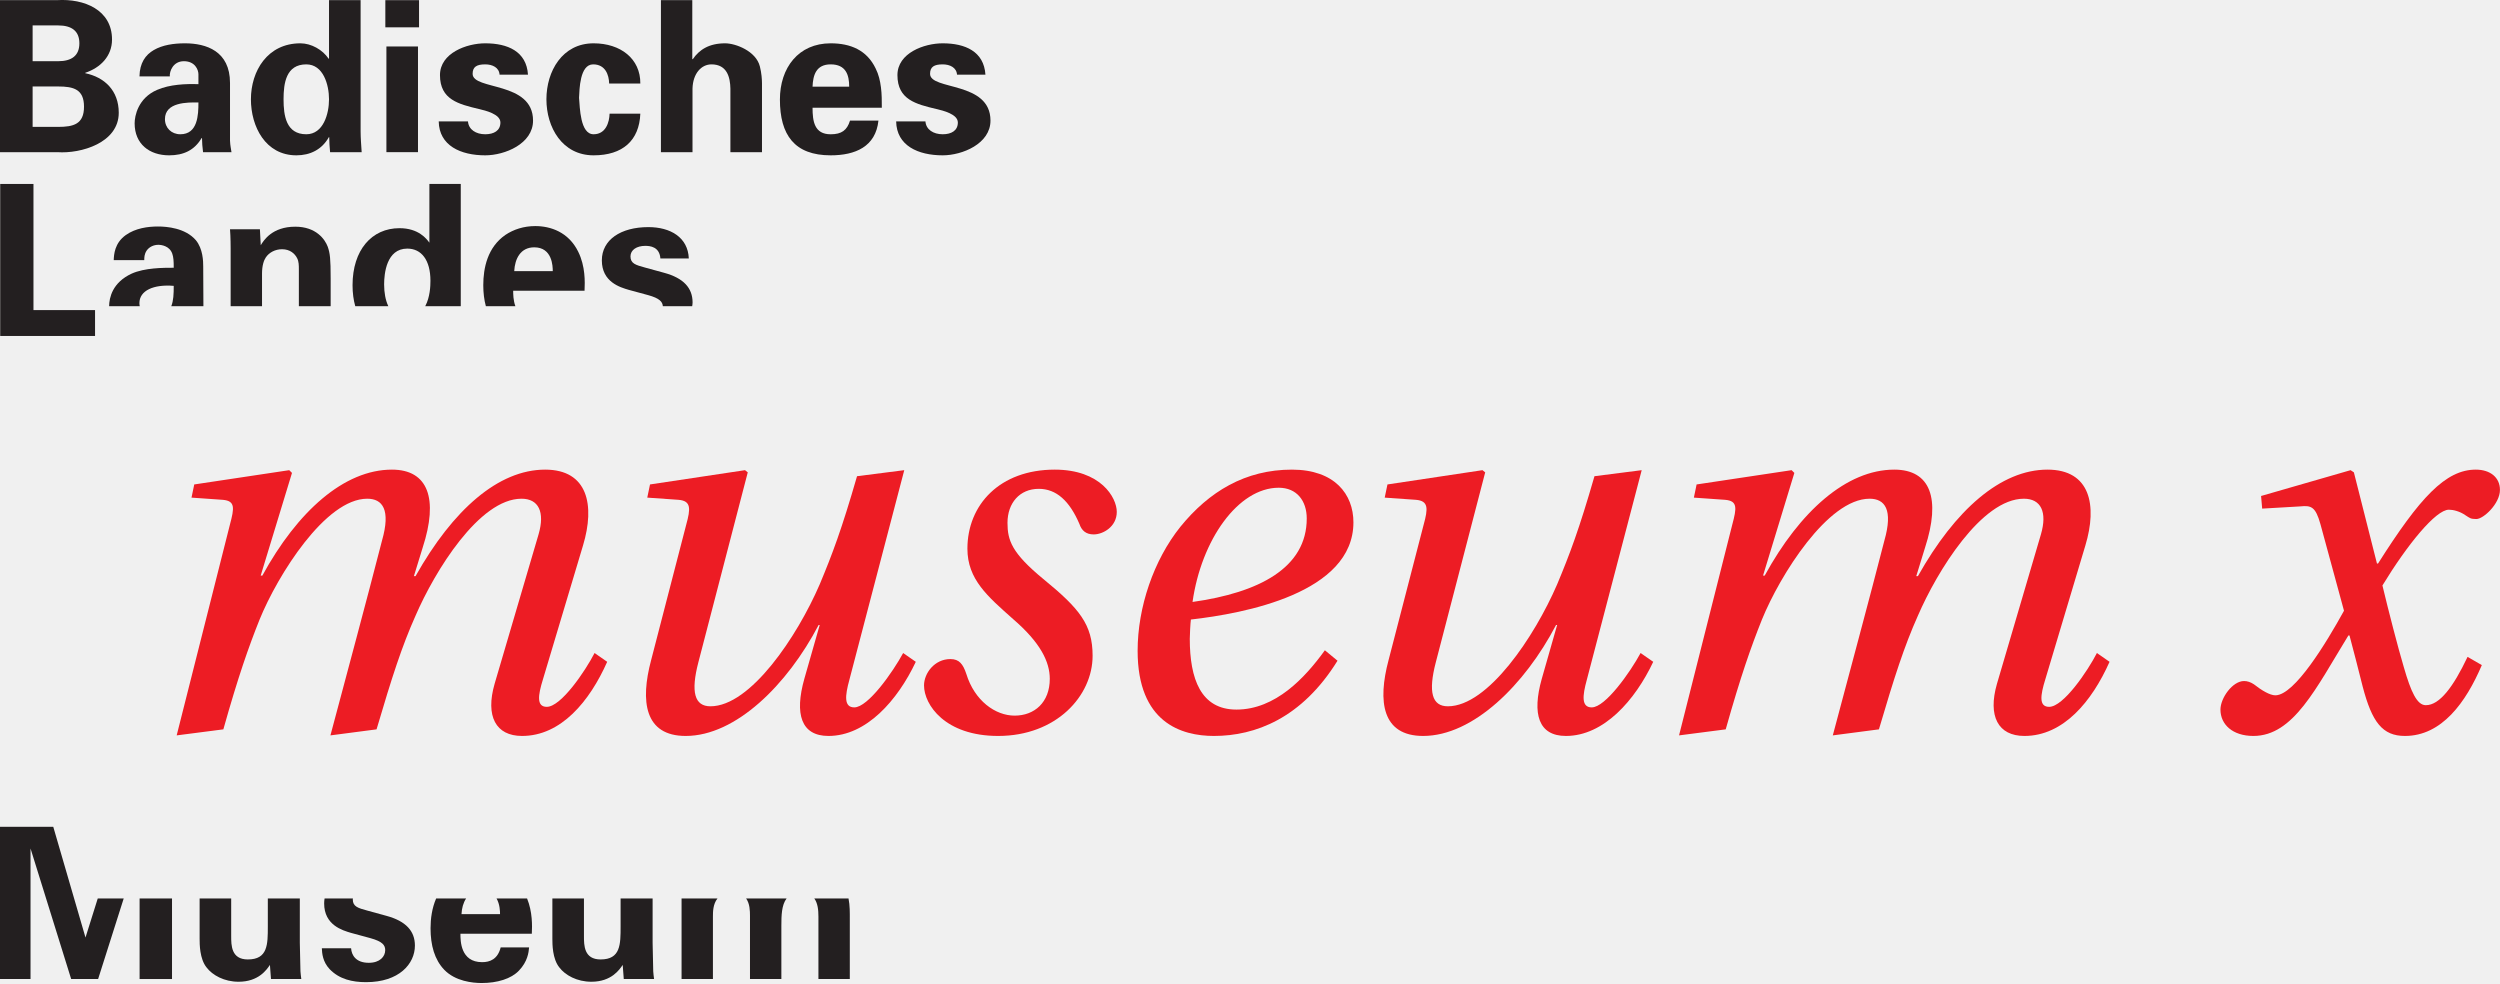
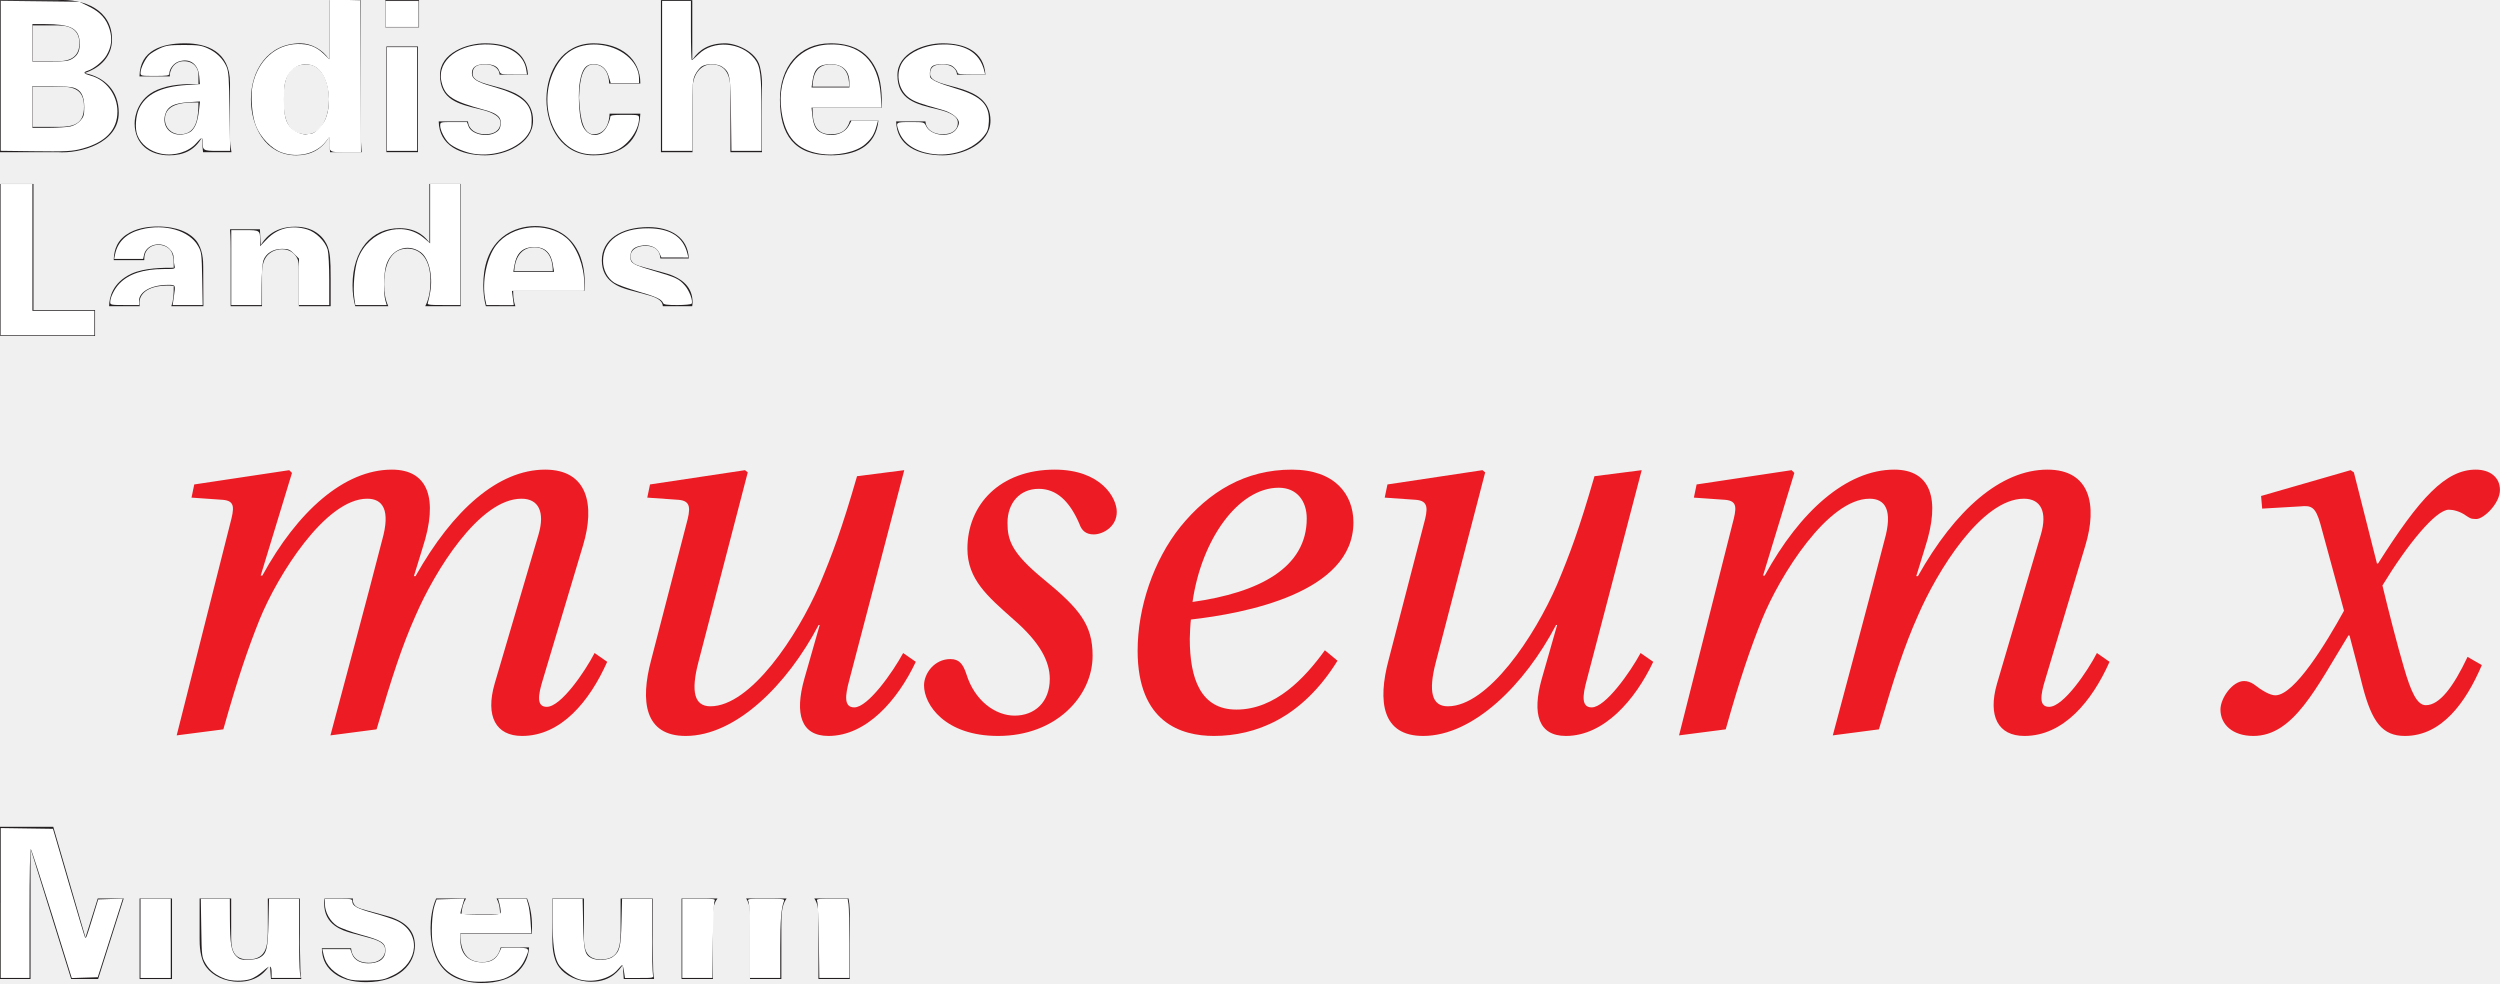
<svg xmlns="http://www.w3.org/2000/svg" viewBox="0 0 327.8 128.893" height="128.893" width="327.8" xml:space="preserve" id="svg2" version="1.1">
  <defs id="defs6" />
  <g transform="matrix(1.333333,0,0,-1.333333,0,128.8933)" id="g10">
    <g transform="scale(0.1)" id="g12">
      <path id="path14" style="fill:#231f20;fill-opacity:1;fill-rule:nonzero;stroke:none" d="m 137.281,3.926 h 31.875 V 83.144 H 137.281 V 3.926" />
      <path id="path16" style="fill:#231f20;fill-opacity:1;fill-rule:nonzero;stroke:none" d="M 0,153.633 V 3.926 H 30.02 V 132.305 L 69.981,3.926 H 96.488 L 121.656,83.144 H 96.129 L 84.078,44.727 52.379,153.633 H 0" />
      <path id="path18" style="fill:#231f20;fill-opacity:1;fill-rule:nonzero;stroke:none" d="m 263.375,55.703 c 0,-17.812 0,-32.52 -19.668,-32.52 -16.359,0 -16.359,13.887 -16.359,22.988 V 83.144 H 196.305 V 43.477 c 0,-5.176 0,-19.668 6.816,-28.145 5.801,-7.676 17.402,-14.082 31.484,-14.082 19.872,0 27.735,11.992 30.84,16.562 l 1.043,-13.867 h 29.817 c -0.41,2.891 -0.625,4.746 -0.84,7.656 0,2.676 -0.195,5.371 -0.625,27.949 V 83.144 H 263.375 V 55.703" />
      <path id="path20" style="fill:#231f20;fill-opacity:1;fill-rule:nonzero;stroke:none" d="m 318.773,78.262 c 0,-21.328 18.02,-26.484 26.497,-28.984 l 19.062,-5.176 c 12.012,-3.32 14.481,-7.031 14.481,-11.797 0,-6.211 -5.165,-12.422 -16.141,-12.422 -12.832,0 -16.973,7.656 -17.402,14.277 H 316.5 c 0.203,-4.961 0.82,-13.242 7.656,-20.508 9.512,-9.922 22.364,-12.812 35.821,-12.812 32.5,0 48.046,18.008 48.046,36.016 0,14.277 -8.906,24.023 -27.96,29.199 l -18.836,5.176 c -9.114,2.48 -14.297,3.926 -14.297,10.976 0,0.332 0.078,0.625 0.117,0.938 h -27.852 c -0.254,-1.582 -0.422,-3.184 -0.422,-4.883" />
      <path id="path22" style="fill:#231f20;fill-opacity:1;fill-rule:nonzero;stroke:none" d="m 491.734,67.715 h -37.902 c 0.285,5.742 1.731,11.211 4.531,15.43 H 428.91 c -4.129,-9.512 -5.508,-19.902 -5.508,-29.297 0,-16.797 3.938,-30.859 13.45,-40.801 C 447.828,1.66 464.82,0 473.707,0 c 15.332,0 29.004,4.141 36.66,12.227 8.485,8.887 9.512,17.793 9.942,22.773 h -27.95 c -2.91,-11.602 -10.578,-14.492 -18.222,-14.492 -21.348,0 -21.348,21.113 -21.348,27.949 h 70.203 c 0.391,7.969 0.696,21.484 -4.668,34.688 h -30.027 c 3.301,-5.684 3.437,-12.754 3.437,-15.43" />
      <path id="path24" style="fill:#231f20;fill-opacity:1;fill-rule:nonzero;stroke:none" d="m 610.297,55.703 c 0,-17.812 0,-32.52 -19.668,-32.52 -16.375,0 -16.375,13.887 -16.375,22.988 V 83.144 H 543.207 V 43.477 c 0,-5.176 0,-19.668 6.848,-28.145 5.781,-7.676 17.383,-14.082 31.465,-14.082 19.882,0 27.734,11.992 30.847,16.562 l 1.047,-13.867 h 29.805 c -0.41,2.891 -0.625,4.746 -0.832,7.656 0,2.676 -0.203,5.371 -0.606,27.949 V 83.144 H 610.297 V 55.703" />
      <path id="path26" style="fill:#231f20;fill-opacity:1;fill-rule:nonzero;stroke:none" d="m 670.25,3.926 h 30.84 V 65.43 c 0,4.316 0.008,12.246 4.5,17.715 H 670.25 V 3.926" />
      <path id="path28" style="fill:#231f20;fill-opacity:1;fill-rule:nonzero;stroke:none" d="M 804.84,65.43 V 3.945 h 30.859 V 62.949 c 0,5.899 0.137,13.262 -1.269,20.195 h -33.653 c 3.418,-4.648 4.063,-11.348 4.063,-17.715" />
      <path id="path30" style="fill:#231f20;fill-opacity:1;fill-rule:nonzero;stroke:none" d="M 737.535,66.055 V 3.926 h 30.86 V 56.328 c 0,9.902 0.214,20.469 5.156,26.816 h -39.824 c 3.66,-5.059 3.808,-12.285 3.808,-17.09" />
      <path id="path32" style="fill:#231f20;fill-opacity:1;fill-rule:nonzero;stroke:none" d="M 0.203,785.801 V 636.309 H 93.473 v 25.449 H 32.914 V 785.801 H 0.203" />
      <path id="path34" style="fill:#231f20;fill-opacity:1;fill-rule:nonzero;stroke:none" d="m 137.094,668.594 c 0,12.422 14.082,18.652 33.75,16.992 0,-8.106 -0.242,-14.551 -2.41,-20.02 h 31.601 l -0.195,39.258 c 0,4.785 -0.215,17.188 -7.246,25.684 -10.352,12.012 -28.574,13.457 -37.278,13.457 -9.929,0 -22.148,-1.66 -31.679,-8.477 -10.965,-7.871 -11.59,-19.062 -11.805,-24.629 h 30.039 c 0,2.461 0,5.782 2.266,9.297 2.676,3.946 7.246,5.801 11.609,5.801 2.891,0 10.949,-1.035 13.652,-8.691 1.243,-3.731 1.446,-7.051 1.446,-13.868 -10.145,0 -28.563,0 -41.406,-5.8 -18.915,-8.75 -22.032,-23.653 -22.137,-32.032 h 30.117 c -0.195,1.016 -0.324,2.032 -0.324,3.028" />
      <path id="path36" style="fill:#231f20;fill-opacity:1;fill-rule:nonzero;stroke:none" d="m 257.672,697.598 c 0,8.066 1.855,13.242 3.719,15.937 3.312,4.961 9.328,8.067 15.949,8.067 7.871,0 12.637,-4.336 14.902,-8.907 1.66,-3.3 1.66,-7.031 1.66,-11.386 v -35.743 h 31.27 v 27.266 c 0,19.453 -0.625,24.844 -2.891,31.27 -2.695,7.226 -11.398,19.668 -31.894,19.668 -22.785,0 -31.067,-13.477 -33.965,-18.223 l -0.832,15.723 h -29.402 c 0.632,-7.247 0.632,-18.633 0.632,-19.043 v -56.661 h 30.852 v 32.032" />
      <path id="path38" style="fill:#231f20;fill-opacity:1;fill-rule:nonzero;stroke:none" d="m 377.75,687.031 c 0,10.567 2.285,35.196 22.781,35.196 13.86,0 22.766,-11.192 22.766,-31.68 0,-5.176 -0.41,-15.938 -4.961,-24.629 -0.059,-0.117 -0.156,-0.234 -0.215,-0.352 h 35 v 120.235 h -30.859 v -57.774 c -2.696,3.731 -10.567,14.278 -29.395,14.278 -27.336,0 -46.172,-21.524 -46.172,-56.094 0,-7.676 0.938,-14.531 2.676,-20.645 h 32.52 c -2.832,5.879 -4.141,13.438 -4.141,21.465" />
      <path id="path40" style="fill:#231f20;fill-opacity:1;fill-rule:nonzero;stroke:none" d="m 504.664,680.82 h 70.184 c 0.41,8.692 0.84,24.004 -6.211,38.301 -9.52,19.453 -27.332,25.254 -42.235,25.254 -11.386,0 -21.328,-3.301 -29.406,-8.691 -17.598,-12.207 -21.738,-32.5 -21.738,-49.493 0,-7.461 0.84,-14.355 2.539,-20.625 h 29.035 c -2.148,5.801 -2.168,12.071 -2.168,15.254 m 20.703,42.657 c 17.813,0 18.223,-18.653 18.223,-23.399 h -37.891 c 0.625,12.207 6.211,23.399 19.668,23.399" />
      <path id="path42" style="fill:#231f20;fill-opacity:1;fill-rule:nonzero;stroke:none" d="m 681.09,669.219 c 0,14.297 -8.899,24.023 -27.93,29.199 l -18.859,5.176 c -9.11,2.48 -14.285,3.926 -14.285,10.976 0,6.407 6.211,10.352 14.492,10.352 4.754,0 14.082,-0.84 14.922,-12.422 h 27.949 c -0.84,20.918 -18.234,30.859 -39.758,30.859 -27.129,0 -45.769,-12.441 -45.769,-32.714 0,-21.329 18.027,-26.504 26.511,-29.004 l 19.055,-5.176 c 11.23,-3.086 14.102,-6.582 14.434,-10.899 h 28.847 c 0.145,1.211 0.391,2.422 0.391,3.653" />
      <path id="path44" style="fill:#231f20;fill-opacity:1;fill-rule:nonzero;stroke:none" d="m 0,817.051 v 149.512 h 56.109 c 26.719,1.64 54.051,-9.532 54.051,-38.731 0,-16.367 -11.394,-27.754 -26.316,-32.715 v -0.41 c 18.855,-3.945 32.937,-16.973 32.937,-38.926 0,-29.609 -37.273,-40.371 -60.254,-38.73 z m 57.148,89.453 c 13.453,0 20.914,5.586 20.914,17.598 0,12.011 -7.461,17.597 -20.914,17.597 H 32.078 v -35.195 z m 0,-64.59 c 15.113,0 25.465,2.676 25.465,19.863 0,17.188 -10.352,19.883 -25.465,19.883 H 32.078 v -39.746 h 25.07" />
      <path id="path46" style="fill:#231f20;fill-opacity:1;fill-rule:nonzero;stroke:none" d="m 137.164,891.582 c 0.215,13.066 5.801,21.133 14.082,25.898 8.484,4.961 19.453,6.622 30.645,6.622 20.898,0 44.297,-7.657 44.297,-38.926 v -56.738 c 0.214,-5.176 1.035,-8.282 1.453,-11.387 h -27.957 c -0.606,4.765 -1.036,9.531 -1.036,13.887 h -0.39 c -7.051,-12.032 -17.813,-16.993 -31.906,-16.993 -19.461,0 -33.954,11.192 -33.954,31.485 0,7.246 3.321,24.843 22.168,32.91 12.422,5.39 28.145,6.015 40.567,5.586 v 9.746 c 0,4.355 -3.301,12.832 -14.278,12.832 -10.773,0 -14.296,-10.137 -13.867,-14.922 z m 25.047,-42.012 c 0,-8.691 6.418,-14.902 15.129,-14.902 17.187,0 17.793,19.043 17.793,31.25 -10.762,0.195 -32.922,0.41 -32.922,-16.348" />
      <path id="path48" style="fill:#231f20;fill-opacity:1;fill-rule:nonzero;stroke:none" d="m 323.559,966.543 h 31.066 V 837.754 c 0,-6.816 0.613,-13.867 1.035,-20.703 h -31.055 c -0.429,4.98 -0.839,9.746 -0.839,14.707 h -0.411 c -6.835,-12.227 -18.417,-17.813 -31.886,-17.813 -30.438,0 -44.715,28.36 -44.715,55.078 0,27.95 16.355,55.079 48.652,55.079 10.762,0 21.942,-6.407 27.735,-15.118 h 0.418 z M 301.207,834.668 c 16.758,0 22.352,20.078 22.352,34.355 0,14.297 -5.594,34.375 -22.352,34.375 -19.883,0 -22.363,-18.437 -22.363,-34.375 0,-15.937 2.48,-34.355 22.363,-34.355" />
      <path id="path50" style="fill:#231f20;fill-opacity:1;fill-rule:nonzero;stroke:none" d="m 378.949,939.824 h 33.137 v 26.719 h -33.137 z m 1.047,-122.754 h 31.055 V 920.996 H 379.996 V 817.07" />
      <path id="path52" style="fill:#231f20;fill-opacity:1;fill-rule:nonzero;stroke:none" d="m 491.273,893.242 c -0.418,7.051 -7.039,10.156 -14.082,10.156 -8.484,0 -12.41,-2.48 -12.41,-9.316 0,-16.367 59.414,-7.031 59.414,-45.977 0,-22.773 -27.734,-34.16 -47.004,-34.16 -24.218,0 -45.339,9.532 -45.75,33.34 h 28.77 c 0.625,-8.066 7.871,-12.617 16.98,-12.617 8.489,0 14.914,3.516 14.914,11.582 0,8.281 -14.914,11.797 -21.113,13.242 -19.883,4.766 -38.32,9.121 -38.32,33.34 0,21.758 26.289,31.27 44.519,31.27 21.954,0 40.579,-7.872 42.032,-30.86 h -27.95" />
      <path id="path54" style="fill:#231f20;fill-opacity:1;fill-rule:nonzero;stroke:none" d="m 599.047,884.551 c -0.203,8.496 -3.719,18.847 -15.731,18.847 -13.261,0 -13.457,-24.843 -13.878,-32.91 0.832,-9.531 1.046,-35.82 14.289,-35.82 12.011,0 15.527,11.797 15.742,20.273 h 30.234 c -1.035,-26.484 -17.402,-40.996 -45.976,-40.996 -30.84,0 -46.379,27.539 -46.379,55.078 0,27.54 15.539,55.079 46.379,55.079 26.503,0 46.171,-15.118 45.976,-39.551 h -30.656" />
      <path id="path56" style="fill:#231f20;fill-opacity:1;fill-rule:nonzero;stroke:none" d="m 649.957,817.051 v 149.512 h 30.84 V 908.77 l 0.41,-0.411 c 6.434,9.532 16.172,15.743 31.895,15.743 10.351,0 30.437,-7.657 34.168,-22.774 1.652,-6.406 2.07,-13.047 2.07,-16.562 v -67.715 h -31.063 v 62.539 c -0.207,11.172 -3.32,23.808 -18.632,23.808 -9.727,0 -18.223,-8.691 -18.633,-23.808 v -62.539 h -31.055" />
      <path id="path58" style="fill:#231f20;fill-opacity:1;fill-rule:nonzero;stroke:none" d="m 799.059,860.742 c 0,-13.457 1.863,-26.094 17.812,-26.094 10.762,0 16.141,3.946 19.043,13.477 h 27.949 c -2.695,-25.684 -22.773,-34.18 -46.992,-34.18 -35.625,0 -49.902,20.098 -49.902,54.864 0,31.269 18.222,55.293 49.902,55.293 19.453,0 35.606,-6.622 44.297,-24.844 2.91,-5.801 4.355,-12.012 5.176,-18.633 0.84,-6.426 0.84,-13.047 0.84,-19.883 z m 36.035,20.723 c 0,11.367 -3.106,21.933 -18.223,21.933 -14.289,0 -17.383,-10.566 -17.812,-21.933 h 36.035" />
      <path id="path60" style="fill:#231f20;fill-opacity:1;fill-rule:nonzero;stroke:none" d="m 941.129,893.242 c -0.43,7.051 -7.051,10.156 -14.082,10.156 -8.496,0 -12.422,-2.48 -12.422,-9.316 0,-16.367 59.414,-7.031 59.414,-45.977 0,-22.773 -27.734,-34.16 -46.992,-34.16 -24.219,0 -45.352,9.532 -45.762,33.34 h 28.789 c 0.606,-8.066 7.852,-12.617 16.973,-12.617 8.476,0 14.902,3.516 14.902,11.582 0,8.281 -14.902,11.797 -21.113,13.242 -19.883,4.766 -38.301,9.121 -38.301,33.34 0,21.758 26.289,31.27 44.512,31.27 21.953,0 40.566,-7.872 42.031,-30.86 h -27.949" />
      <path id="path62" style="fill:#ed1c24;fill-opacity:1;fill-rule:nonzero;stroke:none" d="m 191.02,490.293 93.421,14.043 2.704,-2.695 -30.782,-100.989 h 1.621 c 34.559,63.188 80.457,104.219 127.442,104.219 35.637,0 45.898,-28.609 30.238,-76.68 l -8.637,-28.074 h 1.618 c 36.722,65.344 81.543,104.754 127.441,104.754 42.121,0 49.144,-35.098 37.269,-74.519 L 533.926,298.594 c -4.863,-15.664 -6.477,-27 3.777,-27 14.051,0 37.809,35.094 46.988,52.918 l 12.422,-8.633 c -17.285,-38.887 -45.359,-72.91 -83.707,-72.91 -25.922,0 -36.179,19.441 -27,51.308 l 43.203,146.875 c 6.477,22.149 0,35.11 -16.75,35.11 -41.574,0 -85.316,-71.282 -104.214,-115.032 -13.5,-30.234 -23.219,-60.476 -38.34,-111.777 l -45.364,-5.937 c 16.204,61.015 35.102,130.683 50.762,191.699 8.645,30.246 0.543,41.047 -14.582,41.047 -41.039,0 -88.019,-75.071 -105.84,-118.813 -10.801,-26.988 -21.058,-56.16 -35.636,-107.996 l -45.907,-5.937 52.383,207.363 c 4.317,16.199 5.402,23.223 -7.019,24.297 l -30.782,2.16 2.7,12.957" />
      <path id="path64" style="fill:#ed1c24;fill-opacity:1;fill-rule:nonzero;stroke:none" d="M 889.254,504.336 835.25,298.059 c -4.316,-15.664 -5.402,-27.004 4.863,-27.004 13.496,0 37.801,34.558 48.055,53.457 l 12.422,-8.633 c -17.82,-37.805 -48.602,-72.91 -85.86,-72.91 -27,0 -33.476,21.601 -23.757,56.164 l 15.117,52.918 h -1.074 c -30.782,-58.86 -81.543,-109.082 -130.684,-109.082 -40.508,0 -44.824,34.023 -34.023,74.519 l 34.558,133.391 c 4.317,15.652 4.863,23.223 -7.558,24.297 l -30.782,2.16 2.696,12.957 93.429,14.043 2.696,-2.156 -48.594,-186.848 c -7.57,-29.16 -3.789,-43.203 11.875,-43.203 39.422,0 85.32,68.586 107.461,119.883 12.422,29.707 21.601,54.004 36.719,106.386 l 46.445,5.938" />
      <path id="path66" style="fill:#ed1c24;fill-opacity:1;fill-rule:nonzero;stroke:none" d="m 1098.24,463.301 c 0,-14.578 -13.51,-22.149 -22.69,-22.149 -7.56,0 -11.87,3.782 -14.04,10.266 -9.72,22.684 -22.68,34.559 -39.96,34.559 -18.9,0 -30.784,-14.043 -30.784,-33.477 0,-17.285 4.328,-29.707 35.104,-55.09 35.64,-29.156 48.6,-44.812 48.6,-75.594 0,-39.421 -35.64,-78.847 -92.884,-78.847 -52.371,0 -72.898,30.781 -72.898,49.687 0,11.875 10.261,25.918 25.925,25.918 8.633,0 12.414,-4.863 15.657,-14.582 8.105,-26.465 28.621,-41.043 47.519,-41.043 19.441,0 34.561,12.969 34.561,36.184 0,16.746 -9.18,35.64 -36.182,58.863 -24.836,22.141 -44.816,38.879 -44.816,69.121 0,43.196 31.855,77.754 85.858,77.754 45.36,0 61.03,-27.535 61.03,-41.57" />
      <path id="path68" style="fill:#ed1c24;fill-opacity:1;fill-rule:nonzero;stroke:none" d="m 1285.05,456.816 c 0,17.286 -9.71,30.247 -27.54,30.247 -39.96,0 -76.13,-51.309 -84.77,-112.329 65.34,9.184 112.31,33.481 112.31,82.082 z m 30.25,-139.863 c -35.1,-56.699 -81,-73.984 -121.51,-73.984 -31.85,0 -75.05,12.969 -75.05,83.703 0,42.664 15.66,89.098 42.11,122.051 28.09,34.558 63.73,56.148 109.62,56.148 42.13,0 60.49,-24.297 60.49,-51.836 0,-69.656 -107.46,-89.637 -159.84,-95.586 -0.54,-3.777 -1.09,-16.199 -1.09,-18.894 0,-39.422 10.8,-69.66 45.9,-69.66 38.35,0 67.51,31.32 86.95,58.324 l 12.42,-10.266" />
      <path id="path70" style="fill:#ed1c24;fill-opacity:1;fill-rule:nonzero;stroke:none" d="m 1614.45,504.336 -54.01,-206.277 c -4.31,-15.664 -5.4,-27.004 4.87,-27.004 13.49,0 37.8,34.558 48.05,53.457 l 12.43,-8.633 c -17.83,-37.805 -48.61,-72.91 -85.86,-72.91 -27.01,0 -33.48,21.601 -23.76,56.164 l 15.11,52.918 h -1.07 c -30.78,-58.86 -81.54,-109.082 -130.68,-109.082 -40.51,0 -44.83,34.023 -34.03,74.519 l 34.56,133.391 c 4.32,15.652 4.87,23.223 -7.56,24.297 l -30.78,2.16 2.7,12.957 93.43,14.043 2.69,-2.156 -48.59,-186.848 c -7.57,-29.16 -3.79,-43.203 11.87,-43.203 39.43,0 85.33,68.586 107.46,119.883 12.43,29.707 21.61,54.004 36.72,106.386 l 46.45,5.938" />
      <path id="path72" style="fill:#ed1c24;fill-opacity:1;fill-rule:nonzero;stroke:none" d="m 1668.44,490.293 93.42,14.043 2.71,-2.695 -30.79,-100.989 h 1.63 c 34.56,63.188 80.45,104.219 127.44,104.219 35.64,0 45.9,-28.609 30.24,-76.68 l -8.64,-28.074 h 1.62 c 36.72,65.344 81.54,104.754 127.44,104.754 42.12,0 49.14,-35.098 37.26,-74.519 l -39.42,-131.758 c -4.86,-15.664 -6.48,-27 3.78,-27 14.04,0 37.79,35.094 46.97,52.918 l 12.43,-8.633 c -17.28,-38.887 -45.36,-72.91 -83.7,-72.91 -25.92,0 -36.19,19.441 -27.01,51.308 l 43.21,146.875 c 6.48,22.149 0,35.11 -16.74,35.11 -41.58,0 -85.32,-71.282 -104.22,-115.032 -13.51,-30.234 -23.22,-60.476 -38.34,-111.777 l -45.36,-5.937 c 16.2,61.015 35.1,130.683 50.76,191.699 8.63,30.246 0.54,41.047 -14.58,41.047 -41.05,0 -88.03,-75.071 -105.85,-118.813 -10.8,-26.988 -21.05,-56.16 -35.63,-107.996 l -45.9,-5.937 52.37,207.363 c 4.33,16.199 5.4,23.223 -7.02,24.297 l -30.77,2.16 2.69,12.957" />
      <path id="path74" style="fill:#ed1c24;fill-opacity:1;fill-rule:nonzero;stroke:none" d="m 2223.55,478.953 88.02,25.383 3.24,-2.156 22.69,-89.641 h 1.07 c 41.04,64.797 66.43,92.332 96.12,92.332 14.05,0 23.76,-7.558 23.76,-19.976 0,-13.5 -16.2,-28.618 -23.22,-28.618 -5.94,0 -6.48,1.075 -10.8,3.782 -5.4,3.781 -11.88,5.402 -16.2,5.402 -12.96,0 -41.04,-34.563 -65.34,-74.523 5.94,-24.844 15.12,-60.477 21.06,-80.461 7.02,-24.305 12.96,-37.262 21.6,-37.262 13.5,0 27,17.82 41.05,47.515 l 14.03,-8.093 c -15.65,-36.719 -39.41,-69.668 -75.6,-69.668 -22.14,0 -32.4,13.508 -41.58,48.601 -4.32,17.285 -8.64,34.028 -12.96,50.227 h -1.08 c -31.86,-51.848 -54,-98.828 -93.42,-98.828 -20.53,0 -32.4,11.347 -32.4,25.926 0,11.339 11.87,28.078 23.22,28.078 3.23,0 6.48,-1.075 9.72,-3.243 7.56,-5.937 15.66,-10.8 21.06,-10.8 18.9,0 50.22,51.843 67.5,83.164 l -23.22,85.324 c -4.86,17.281 -9.18,18.355 -19.98,17.281 l -37.27,-2.168 -1.07,12.422" />
    </g>
  </g>
+   <path style="fill:#ffffff" d="m 36.937,19.992 c -1.357,-0.481 -2.817,-2.005 -3.405,-3.553 -0.503,-1.326 -0.699,-3.914 -0.401,-5.304 0.685,-3.192 3.022,-5.32 5.891,-5.364 1.474,-0.022 2.461,0.352 3.441,1.307 l 0.709,0.69 0,-3.918 0,-3.918 2.031,0.054 2.031,0.054 0.049,9.966 0.049,9.966 -1.965,0 c -2.175,0 -2.193,-0.01 -2.197,-1.291 l -0.002,-0.693 -0.484,0.614 c -1.228,1.558 -3.632,2.14 -5.747,1.39 z m 3.874,-2.476 c 0.457,0 1.466,-1.01 1.829,-1.831 1.054,-2.382 0.328,-6.082 -1.363,-6.957 -1.367,-0.707 -2.966,-0.101 -3.636,1.378 -0.329,0.726 -0.405,1.262 -0.41,2.876 -0.007,2.242 0.219,3.097 1.018,3.863 0.541,0.518 1.57,0.891 2.057,0.746 0.138,-0.041 0.366,-0.075 0.505,-0.075 z" id="path3454" />
+   <path style="fill:#ffffff" d="m 21.128,20.154 c -1.469,-0.294 -2.646,-1.215 -3.119,-2.439 -0.333,-0.862 -0.225,-2.509 0.228,-3.473 0.889,-1.892 2.859,-2.874 6.203,-3.094 l 1.77,-0.116 -0.084,-1.011 c -0.137,-1.646 -1.23,-2.437 -2.7,-1.952 -0.653,0.215 -1.225,0.961 -1.225,1.596 0,0.245 -0.309,0.293 -1.889,0.293 -1.835,0 -1.889,-0.012 -1.885,-0.425 0.006,-0.606 0.623,-1.864 1.154,-2.352 0.249,-0.229 0.876,-0.61 1.395,-0.847 0.806,-0.369 1.257,-0.432 3.115,-0.434 1.871,-0.002 2.307,0.058 3.14,0.435 1.145,0.518 2.005,1.355 2.464,2.396 0.284,0.645 0.343,1.507 0.405,5.904 l 0.073,5.148 -1.696,0 c -1.839,0 -1.919,-0.053 -1.927,-1.275 -0.004,-0.573 -0.102,-0.541 -0.811,0.268 -1.016,1.158 -2.9,1.721 -4.609,1.379 z m 3.94,-2.947 c 0.555,-0.494 0.861,-1.306 1.019,-2.704 l 0.136,-1.202 -1.538,0.105 c -1.875,0.129 -2.671,0.528 -2.994,1.504 -0.517,1.56 0.546,2.898 2.17,2.732 0.446,-0.045 0.989,-0.241 1.207,-0.435 z" id="path3460" />
+   <path style="fill:#ffffff" d="m 4.109,19.826 -4.015,-0.051 0,-9.834 0,-9.834 5.153,0.061 5.153,0.061 1.264,0.623 c 1.506,0.742 2.313,1.643 2.721,3.038 0.36,1.232 0.233,2.259 -0.419,3.371 -0.462,0.788 -1.665,1.766 -2.489,2.024 -0.635,0.199 -0.518,0.382 0.401,0.628 2.038,0.545 3.519,2.525 3.519,4.704 0,2.39 -1.524,4.018 -4.54,4.85 -1.388,0.383 -2.068,0.419 -6.749,0.36 z m 5.148,-3.25 c 0.452,-0.104 0.965,-0.408 1.275,-0.754 0.449,-0.502 0.519,-0.739 0.519,-1.758 -9.07e-4,-1.515 -0.444,-2.302 -1.454,-2.582 C 9.203,11.373 7.838,11.282 6.565,11.282 l -2.314,-0.001 0,2.74 0,2.74 2.126,-0.004 c 1.169,-0.003 2.466,-0.083 2.881,-0.179 z M 9.499,7.69 C 10.27,7.22 10.544,6.538 10.434,5.36 10.278,3.685 9.175,3.157 5.831,3.157 l -1.58,0 0,2.456 0,2.456 2.314,-6.991e-4 C 8.545,8.068 8.969,8.013 9.499,7.69 l 0,-7.2e-6 z" id="path3462" />
+   <path style="fill:#ffffff" d="m 50.729,12.981 0,-6.802 1.984,0 1.984,0 0,6.802 0,6.802 -1.984,0 -1.984,0 0,-6.802 z" id="path3464" />
+   <path style="fill:#ffffff" d="m 50.54,1.834 0,-1.7 2.173,0 2.173,0 0,1.7 0,1.7 -2.173,0 -2.173,0 0,-1.7 z" id="path3466" />
+   <path style="fill:#ffffff" d="m 62.149,20.17 c -1.149,-0.178 -2.653,-0.818 -3.265,-1.388 -0.582,-0.543 -1.165,-1.692 -1.165,-2.298 0,-0.479 0.002,-0.48 1.753,-0.48 l 1.753,0 0.215,0.57 c 0.376,0.996 2.264,1.464 3.444,0.854 0.595,-0.308 0.769,-0.631 0.769,-1.426 0,-0.715 -0.625,-1.184 -2.116,-1.588 -4.253,-1.153 -5.222,-1.789 -5.653,-3.709 -0.634,-2.821 2.37,-5.1 6.414,-4.866 2.593,0.15 4.394,1.395 4.694,3.243 l 0.112,0.687 -1.73,0 c -1.66,0 -1.737,-0.019 -1.905,-0.461 -0.24,-0.632 -0.82,-0.899 -1.935,-0.89 -1.107,0.009 -1.659,0.4 -1.659,1.178 0,0.759 0.646,1.171 2.775,1.77 3.743,1.053 5.065,2.189 5.065,4.352 0,0.944 -0.095,1.307 -0.503,1.924 -1.222,1.847 -4.315,2.953 -7.064,2.527 z" id="path3468" />
+   <path style="fill:#ffffff" d="M 76.749,20.159 C 72.599,19.436 70.479,13.866 72.616,9.299 73.751,6.875 75.693,5.698 78.317,5.844 81.305,6.01 83.773,8.015 83.788,10.289 l 0.004,0.614 -1.856,0 -1.856,0 -0.269,-0.883 C 79.483,8.946 78.82,8.409 77.824,8.409 c -0.995,0 -1.474,0.597 -1.78,2.22 -0.261,1.381 -0.156,4.178 0.203,5.446 0.558,1.97 2.515,2.205 3.386,0.407 0.209,-0.432 0.381,-0.93 0.381,-1.105 0,-0.277 0.244,-0.318 1.889,-0.318 1.851,0 1.889,0.009 1.889,0.439 0,1.67 -1.629,3.801 -3.317,4.339 -1.239,0.395 -2.619,0.514 -3.726,0.322 z" id="path3470" />
+   <path style="fill:#ffffff" d="m 86.815,9.958 0,-9.825 1.889,0 1.889,0 0,3.873 c 0,2.13 0.053,3.873 0.117,3.873 0.064,0 0.452,-0.335 0.861,-0.744 1.925,-1.925 5.6,-1.647 7.364,0.557 0.774,0.967 0.916,2.116 0.916,7.392 l 0,4.698 -1.972,0 -1.972,0 -0.059,-4.771 C 95.785,9.862 95.722,9.511 94.731,8.779 94.119,8.325 92.652,8.292 92.004,8.717 91.751,8.883 91.372,9.354 91.163,9.764 90.812,10.452 90.783,10.873 90.783,15.146 l 0,4.636 -1.984,0 -1.984,0 0,-9.825 z" id="path3472" />
+   <path style="fill:#ffffff" d="m 107.452,20.146 c -2.972,-0.514 -4.493,-2.198 -4.977,-5.511 -0.705,-4.827 1.859,-8.551 6.057,-8.794 4.182,-0.242 6.657,2.116 6.949,6.62 l 0.107,1.653 -4.589,0 -4.589,0 0.103,0.992 c 0.14,1.347 0.454,1.958 1.186,2.305 1.328,0.63 2.987,0.195 3.601,-0.946 l 0.351,-0.651 1.737,0 1.737,0 -0.195,0.709 c -0.298,1.085 -0.626,1.619 -1.455,2.368 -1.192,1.077 -3.849,1.63 -6.022,1.254 z m 3.921,-9.385 c -0.006,-1.479 -0.888,-2.331 -2.423,-2.343 -1.559,-0.012 -2.197,0.566 -2.42,2.194 l -0.118,0.858 2.482,0 2.482,0 -0.003,-0.709 z" id="path3474" />
+   <path style="fill:#ffffff" d="m 121.957,20.142 c -2.116,-0.36 -3.59,-1.426 -4.125,-2.985 -0.394,-1.15 -0.39,-1.153 1.564,-1.153 1.761,0 1.788,0.007 2.031,0.52 0.59,1.242 2.98,1.571 3.872,0.533 0.24,-0.279 0.436,-0.707 0.436,-0.952 0,-0.629 -0.956,-1.364 -2.233,-1.717 -2.896,-0.8 -3.611,-1.061 -4.323,-1.576 -1.498,-1.085 -1.832,-3.447 -0.691,-4.892 0.876,-1.108 2.719,-1.939 4.584,-2.067 3.282,-0.225 5.367,0.961 5.974,3.397 l 0.13,0.52 -1.815,0 c -1.382,0 -1.815,-0.06 -1.815,-0.25 0,-0.138 -0.203,-0.441 -0.452,-0.675 -0.36,-0.338 -0.672,-0.424 -1.538,-0.424 -1.391,0 -1.705,0.308 -1.621,1.588 0.027,0.419 1.055,0.895 3.552,1.644 3.167,0.95 4.297,2.114 4.172,4.298 -0.055,0.969 -0.168,1.299 -0.643,1.889 -1.471,1.828 -4.342,2.764 -7.059,2.302 z" id="path3476" />
+   <path style="fill:#ffffff" d="m 0.094,34.047 0,-9.919 2.078,0 2.078,0 0,8.313 0,8.313 4.062,0 4.062,0 0,1.606 0,1.606 -6.14,0 -6.14,0 0,-9.919 z" id="path3478" />
+   <path style="fill:#ffffff" d="m 14.453,39.615 c 0,-0.635 0.548,-1.749 1.19,-2.42 1.231,-1.284 3.16,-1.92 5.831,-1.92 1.488,0 1.522,-0.01 1.41,-0.425 -0.063,-0.234 -0.115,-0.708 -0.117,-1.054 -0.002,-0.441 -0.168,-0.794 -0.555,-1.181 -1.048,-1.048 -3.022,-0.588 -3.321,0.773 l -0.124,0.564 -1.898,0 -1.898,0 0.122,-0.61 c 0.33,-1.65 1.498,-2.765 3.413,-3.257 3.109,-0.799 6.327,0.138 7.47,2.175 0.448,0.798 0.476,1.022 0.535,4.29 l 0.062,3.448 -1.965,0 -1.965,0 0.141,-0.992 c 0.246,-1.725 0.28,-1.653 -0.787,-1.653 -2.147,0 -3.768,0.9 -3.768,2.093 l 0,0.552 -1.889,0 c -1.773,0 -1.889,-0.024 -1.889,-0.384 z" id="path3480" />
+   <path style="fill:#ffffff" d="m 30.324,35.086 0,-4.912 1.775,0 c 1.978,0 2.004,0.018 2.004,1.351 l 0,0.753 0.917,-0.942 c 1.394,-1.431 3.209,-1.865 5.259,-1.256 1.147,0.341 2.381,1.568 2.688,2.672 0.111,0.401 0.203,2.195 0.203,3.987 l 0.001,3.259 -1.984,0 -1.984,0 0,-3.042 0,-3.042 -0.642,-0.642 c -0.558,-0.558 -0.766,-0.642 -1.578,-0.642 -1.173,0 -2.126,0.591 -2.445,1.518 -0.129,0.376 -0.23,1.761 -0.236,3.253 l -0.011,2.598 -1.984,0 -1.984,0 0,-4.912 z" id="path3482" />
+   <path style="fill:#ffffff" d="m 46.464,39.125 c -0.214,-1.424 0.023,-4.021 0.475,-5.211 1.401,-3.69 5.872,-5.08 8.66,-2.694 l 0.798,0.683 0,-3.888 0,-3.888 1.984,0 1.984,0 0,7.935 0,7.935 -2.193,0 c -2.012,0 -2.182,-0.027 -2.063,-0.331 0.071,-0.182 0.214,-0.841 0.317,-1.464 0.351,-2.124 -0.212,-4.387 -1.281,-5.142 -1.724,-1.219 -3.88,-0.387 -4.522,1.746 -0.307,1.021 -0.363,3.651 -0.097,4.579 l 0.176,0.613 -2.054,0 -2.054,0 -0.131,-0.873 z" id="path3484" />
+   <path style="fill:#ffffff" d="m 63.636,39.29 c -0.475,-2.293 0.156,-5.49 1.408,-7.132 2.052,-2.693 6.648,-3.173 9.229,-0.964 1.361,1.165 2.329,3.656 2.337,6.018 l 0.003,0.897 -4.748,0 -4.748,0 0.125,0.945 0.125,0.945 -1.793,0 -1.793,0 -0.147,-0.709 z m 8.891,-4.44 c -0.264,-1.724 -1.007,-2.453 -2.5,-2.453 -1.506,0 -2.324,0.782 -2.596,2.48 l -0.124,0.776 2.671,0 2.671,0 -0.123,-0.803 z" id="path3486" />
+   <path style="fill:#ffffff" d="m 63.852,39.797 c -0.297,-0.48 -0.307,-3.14 -0.016,-4.373 0.595,-2.525 1.517,-3.841 3.384,-4.825 0.894,-0.471 1.17,-0.52 2.969,-0.52 1.848,0 2.053,0.039 3,0.563 1.864,1.032 2.985,3.094 3.213,5.908 l 0.126,1.559 -4.748,0 -4.748,0 0.091,0.945 0.091,0.945 -1.619,0 c -0.941,0 -1.671,-0.084 -1.743,-0.201 z m 8.724,-5.025 c -0.247,-1.802 -1.351,-2.694 -3.014,-2.435 -1.329,0.207 -1.882,0.882 -2.292,2.796 l -0.111,0.52 2.769,0 2.769,0 -0.121,-0.881 z" id="path3488" />
+   <path style="fill:#ffffff" d="M 86.94,39.726 C 86.75,39.23 85.953,38.866 83.584,38.192 82.296,37.826 80.924,37.317 80.537,37.062 c -0.907,-0.598 -1.469,-1.698 -1.464,-2.865 0.012,-2.639 2.323,-4.296 5.947,-4.263 2.882,0.026 4.559,1.113 5.107,3.311 l 0.13,0.52 -1.768,-0.004 -1.768,-0.004 -0.283,-0.61 c -0.368,-0.793 -1.379,-1.156 -2.509,-0.903 -0.925,0.208 -1.27,0.604 -1.27,1.458 0,0.821 0.32,1.007 3.192,1.85 2.781,0.817 3.181,1.007 3.951,1.885 0.59,0.672 1.096,2.034 0.884,2.378 -0.063,0.102 -0.908,0.185 -1.878,0.185 -1.362,0 -1.787,-0.062 -1.868,-0.272 z" id="path3490" />
+   <path style="fill:#ffffff" d="m 0.094,118.402 0,-9.829 3.426,0.051 3.426,0.051 2.06,7.077 c 1.133,3.892 2.099,7.116 2.147,7.164 0.144,0.144 0.192,0.021 0.972,-2.527 l 0.753,-2.456 1.613,-0.054 1.613,-0.054 -1.644,5.155 -1.644,5.155 -1.703,0.054 -1.703,0.054 -2.601,-8.367 c -1.431,-4.602 -2.677,-8.448 -2.77,-8.546 -0.099,-0.106 -0.169,3.335 -0.169,8.36 l 0,8.54 -1.889,0 -1.889,0 0,-9.829 z" id="path3492" />
+   <path style="fill:#ffffff" d="m 18.421,123.035 0,-5.196 1.984,0 1.984,0 0,5.196 0,5.196 -1.984,0 -1.984,0 0,-5.196 z" id="path3494" />
+   <path style="fill:#ffffff" d="m 29.546,128.348 c -1.211,-0.433 -2.047,-1.074 -2.577,-1.976 -0.512,-0.87 -0.519,-0.927 -0.579,-4.707 l -0.061,-3.826 1.903,0 1.903,0 0.011,2.598 c 0.014,3.325 0.172,4.284 0.809,4.921 0.415,0.415 0.667,0.498 1.523,0.498 0.564,0 1.253,-0.121 1.53,-0.27 0.955,-0.511 1.116,-1.126 1.194,-4.582 l 0.072,-3.165 1.965,0 1.965,0 0.002,4.487 c 0.001,2.468 0.055,4.806 0.119,5.196 l 0.117,0.709 -1.914,0 -1.914,0 0,-0.551 c 0,-1.16 -0.162,-1.208 -1.134,-0.334 -0.498,0.448 -1.243,0.915 -1.655,1.039 -0.967,0.29 -2.411,0.274 -3.279,-0.036 z" id="path3496" />
+   <path style="fill:#ffffff" d="m 45.601,128.356 c -1.756,-0.653 -2.852,-1.73 -3.156,-3.101 l -0.178,-0.803 1.831,0 1.831,0 0.232,0.642 c 0.313,0.865 1.271,1.321 2.521,1.201 1.217,-0.117 1.857,-0.694 1.857,-1.674 0,-1.002 -0.514,-1.332 -3.225,-2.07 -1.257,-0.342 -2.649,-0.853 -3.093,-1.134 -0.931,-0.591 -1.617,-1.813 -1.617,-2.881 l 0,-0.696 1.795,0 c 1.619,0 1.795,0.034 1.795,0.349 0,0.604 0.604,0.935 2.837,1.555 1.193,0.331 2.529,0.769 2.967,0.974 3.234,1.505 2.986,5.474 -0.448,7.164 -1.171,0.576 -1.449,0.634 -3.271,0.681 -1.327,0.034 -2.221,-0.035 -2.679,-0.205 z" id="path3498" />
+   <path style="fill:#ffffff" d="m 61.12,128.55 c -2.487,-0.72 -3.735,-2.053 -4.344,-4.641 -0.284,-1.205 -0.164,-4.102 0.215,-5.219 l 0.257,-0.756 1.825,-0.054 1.825,-0.054 -0.267,0.887 c -0.147,0.488 -0.267,0.958 -0.267,1.046 0,0.087 1.19,0.159 2.645,0.159 2.619,0 2.645,-0.004 2.645,-0.426 0,-0.234 -0.079,-0.702 -0.176,-1.039 l -0.176,-0.613 1.867,0 1.867,0 0.216,0.709 c 0.119,0.39 0.261,1.41 0.316,2.267 l 0.1,1.559 -4.653,0 -4.653,0 0,0.9 c 0,1.8 1.071,2.894 2.847,2.907 1.136,0.009 1.816,-0.387 2.254,-1.312 l 0.283,-0.598 1.748,-0.004 c 2.018,-0.005 2.04,0.022 1.298,1.615 -0.52,1.117 -1.537,2.023 -2.751,2.454 -1.159,0.41 -3.842,0.527 -4.923,0.214 z" id="path3500" />
+   <path style="fill:#ffffff" d="m 75.926,128.403 c -0.965,-0.28 -2.378,-1.35 -2.754,-2.084 -0.517,-1.012 -0.713,-2.575 -0.715,-5.692 l -0.001,-2.787 1.968,0 1.968,0 0.069,3.259 c 0.074,3.5 0.205,4.061 1.051,4.514 0.718,0.384 2.221,0.303 2.836,-0.152 0.919,-0.68 1.057,-1.231 1.142,-4.551 l 0.078,-3.07 1.962,0 1.962,0 0.003,4.771 c 0.001,2.624 0.054,4.962 0.117,5.196 0.113,0.42 0.092,0.425 -1.776,0.425 l -1.89,0 -0.127,-0.85 c -0.07,-0.468 -0.17,-0.85 -0.223,-0.85 -0.052,0 -0.32,0.267 -0.595,0.594 -1.039,1.235 -3.28,1.799 -5.075,1.279 z" id="path3502" />
+   <path style="fill:#ffffff" d="m 89.46,123.035 0,-5.196 2.193,0 c 2.024,0 2.18,0.025 2.031,0.331 -0.089,0.182 -0.186,2.52 -0.215,5.196 l -0.053,4.865 -1.978,0 -1.978,0 0,-5.196 z" id="path3504" />
+   <path style="fill:#ffffff" d="m 98.34,123.4 c 0,-2.968 -0.075,-4.971 -0.196,-5.196 -0.189,-0.353 -0.109,-0.365 2.287,-0.365 2.287,0 2.473,0.026 2.355,0.331 -0.353,0.913 -0.479,2.53 -0.479,6.119 l 0,3.942 -1.984,0 -1.984,0 0,-4.83 z" id="path3506" />
+   <path style="fill:#ffffff" d="m 107.369,123.366 c -0.035,-2.676 -0.134,-5.014 -0.221,-5.196 -0.145,-0.304 0.007,-0.331 1.916,-0.331 l 2.074,0 0.117,0.709 c 0.064,0.39 0.118,2.728 0.119,5.196 l 0.002,4.487 -1.972,0 -1.972,0 -0.063,-4.865 z" id="path3508" />
</svg>
